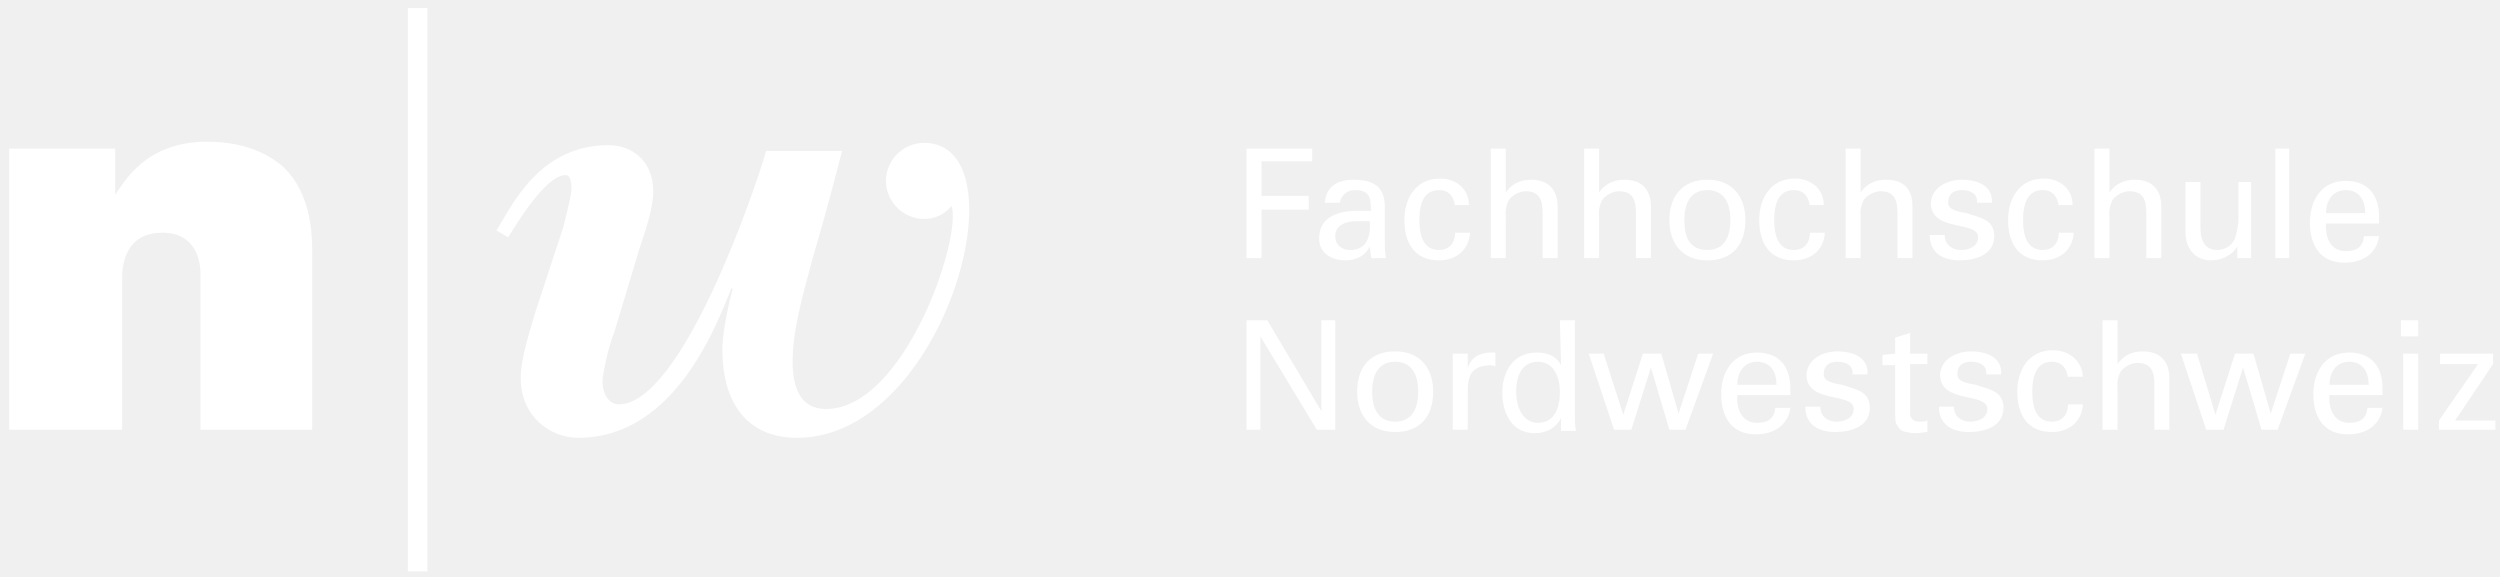
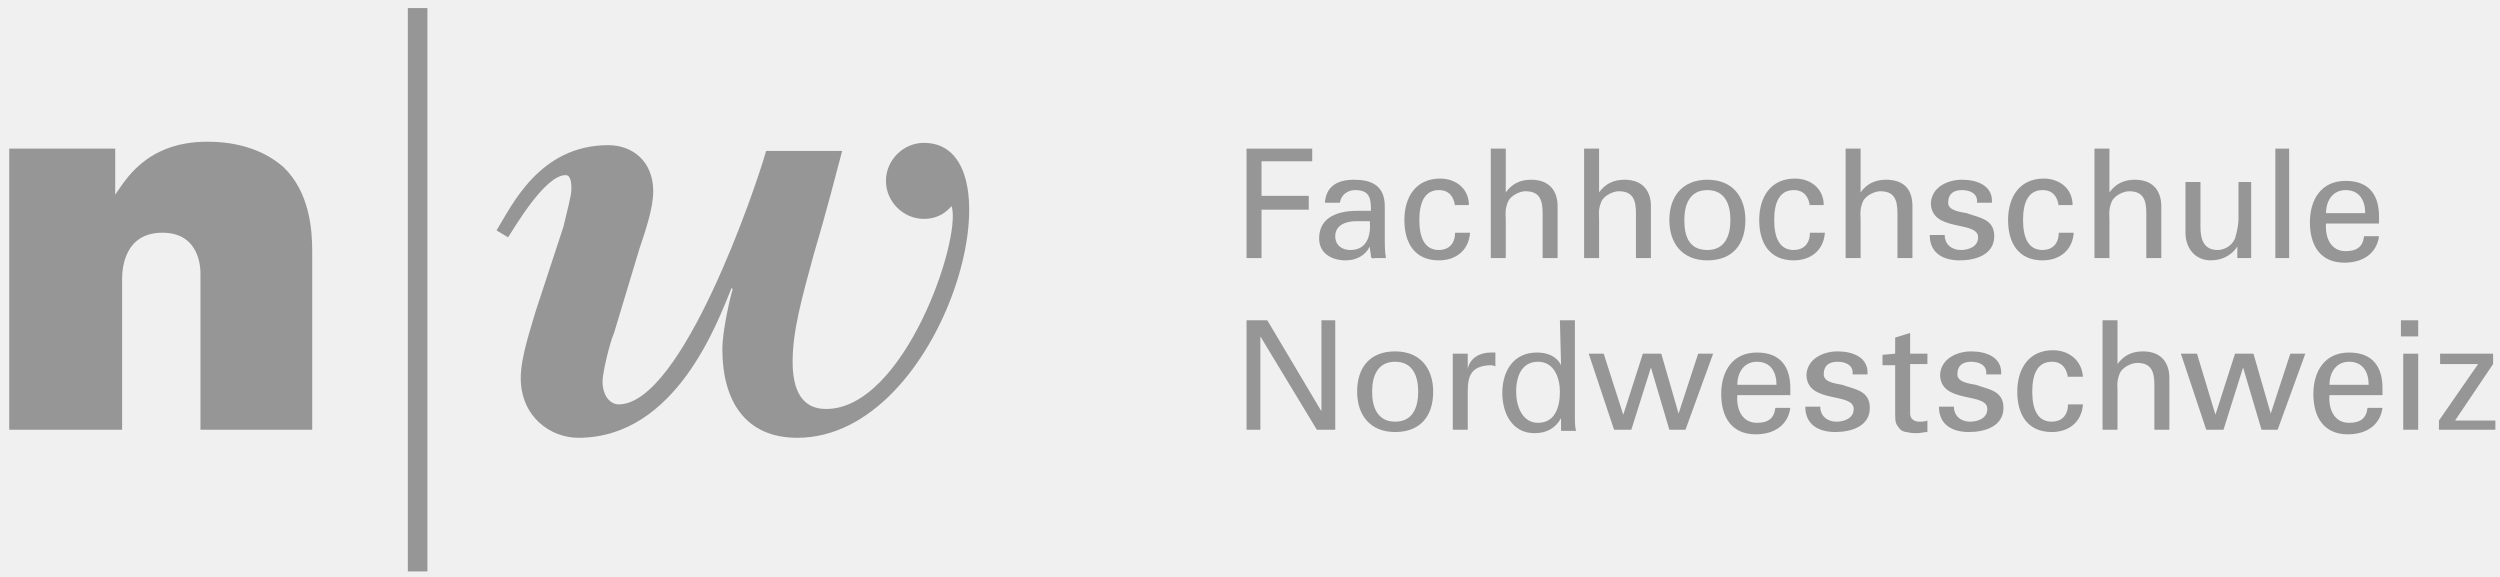
- <svg xmlns="http://www.w3.org/2000/svg" version="1.1" id="Ebene_1" x="0px" y="0px" viewBox="0 0 217 50" style="enable-background:new 0 0 217 50;" xml:space="preserve">
-   <style type="text/css">
- 	.st0{fill:#FFFFFF;}
- </style>
-   <g>
-     <g>
-       <g>
-         <g>
-           <g>
-             <g>
-               <path class="st0" d="M35.4,49.6h1.7V0.7h-1.7V49.6z" />
-               <path class="st0" d="M10,16.9c0.8-1.1,2.6-4.6,8-4.6c3.8,0,5.8,1.5,6.6,2.2c2.3,2.2,2.5,5.5,2.5,7.3v15.5h-9.7V23.7        c0-0.3,0-3.5-3.3-3.5c-3.4,0-3.5,3.1-3.5,4v13.1H0.8V12.9H10V16.9" />
-               <path class="st0" d="M80.2,12.4c-1.8,0-3.3,1.5-3.3,3.3s1.5,3.3,3.3,3.3c1.7,0,2.4-1.2,2.4-1.1c0.9,2.8-4.1,17.6-10.9,17.6        c-2.2,0-2.9-1.8-2.9-4.1c0-2.7,0.8-5.5,1.8-9.2c1.1-3.7,2-7.2,2.5-9.1h-6.6c-0.9,3.2-7.3,22-12.8,22c-0.7,0-1.4-0.7-1.4-2        c0-0.7,0.6-3.3,1-4.2l2.2-7.3c0.5-1.5,1.2-3.5,1.2-5c0-2.6-1.8-4-3.9-4c-6,0-8.4,5.3-9.7,7.4l1,0.6c0.6-0.9,3.2-5.4,5-5.4        c0.3,0,0.5,0.3,0.5,1.2c0,0.6-0.4,2-0.7,3.3L46.5,27c-0.4,1.4-1.3,4-1.3,5.8c0,3.4,2.6,5.2,5,5.2c8.5,0,12.1-10.1,13.3-13        l0.1,0.1c-0.2,0.6-0.9,3.6-0.9,5.2c0,4.5,2,7.7,6.5,7.7C82,38,89,12.4,80.2,12.4" />
-               <path class="st0" d="M108.2,22.4v-9.5h5.7V14h-4.4v3h4.1v1.2h-4.1v4.2L108.2,22.4" />
-               <path class="st0" d="M119,18.3c0-1.1-0.1-1.8-1.4-1.8c-0.6,0-1.2,0.4-1.3,1.1H115c0.1-1.5,1.2-2,2.5-2c1.4,0,2.7,0.4,2.7,2.3        V21c0,0.3,0,0.8,0.1,1.4h-0.9c-0.1,0-0.3,0.1-0.4-0.1c0-0.3-0.1-0.6-0.1-0.9c-0.4,0.8-1.2,1.2-2.1,1.2c-1.2,0-2.3-0.6-2.3-1.9        c0-1.9,1.7-2.4,3.3-2.4L119,18.3L119,18.3z M117.7,19.2c-0.8,0-1.8,0.3-1.8,1.3c0,0.8,0.6,1.2,1.3,1.2c1.5,0,1.8-1.3,1.7-2.5        H117.7z" />
-               <path class="st0" d="M126.3,17.9c-0.1-0.8-0.5-1.4-1.4-1.4c-1.2,0-1.7,1-1.7,2.6s0.5,2.6,1.7,2.6c0.8,0,1.4-0.5,1.4-1.5h1.3        c-0.1,1.5-1.2,2.4-2.7,2.4c-2.1,0-3-1.5-3-3.5c0-1.9,1-3.6,3.1-3.6c1.4,0,2.5,0.9,2.5,2.3h-1.2" />
-               <path class="st0" d="M129.4,22.4v-9.5h1.3v3.8c0.5-0.7,1.2-1.1,2.2-1.1c1.7,0,2.3,1.1,2.3,2.3v4.5h-1.3v-3.9        c0-1.2-0.3-1.9-1.5-1.9c-0.5,0-1.3,0.4-1.5,0.9c-0.3,0.7-0.2,1.2-0.2,1.5v3.4L129.4,22.4" />
-               <path class="st0" d="M137.5,22.4v-9.5h1.3v3.8c0.5-0.7,1.2-1.1,2.2-1.1c1.7,0,2.3,1.1,2.3,2.3v4.5H142v-3.9        c0-1.2-0.3-1.9-1.5-1.9c-0.5,0-1.3,0.4-1.5,0.9c-0.3,0.7-0.2,1.2-0.2,1.5v3.4L137.5,22.4" />
-               <path class="st0" d="M151.5,19.1c0,2.1-1.1,3.5-3.3,3.5s-3.3-1.5-3.3-3.5s1.1-3.5,3.3-3.5S151.5,17.1,151.5,19.1z M148.2,21.7        c1.5,0,2-1.2,2-2.6s-0.5-2.6-2-2.6s-2,1.2-2,2.6S146.6,21.7,148.2,21.7z" />
-               <path class="st0" d="M157.1,17.9c-0.1-0.8-0.5-1.4-1.4-1.4c-1.2,0-1.7,1-1.7,2.6s0.5,2.6,1.7,2.6c0.8,0,1.4-0.5,1.4-1.5h1.3        c-0.1,1.5-1.2,2.4-2.7,2.4c-2.1,0-3-1.5-3-3.5c0-1.9,1-3.6,3.1-3.6c1.4,0,2.5,0.9,2.5,2.3h-1.2" />
-               <path class="st0" d="M160.2,22.4v-9.5h1.3v3.8c0.5-0.7,1.2-1.1,2.2-1.1c1.8,0,2.3,1.1,2.3,2.3v4.5h-1.3v-3.9        c0-1.2-0.3-1.9-1.5-1.9c-0.5,0-1.3,0.4-1.5,0.9c-0.3,0.7-0.2,1.2-0.2,1.5v3.4L160.2,22.4" />
-               <path class="st0" d="M170.3,15.6c1.3,0,2.7,0.5,2.6,2h-1.3c0.1-0.8-0.6-1.1-1.3-1.1s-1.2,0.3-1.2,1.1c0,0.7,1.1,0.8,1.6,0.9        c1.1,0.4,2.4,0.5,2.4,2c0,1.6-1.6,2.1-3,2.1s-2.6-0.6-2.6-2.2h1.3c0,0.8,0.6,1.3,1.4,1.3c0.7,0,1.5-0.3,1.5-1.1        c0-1.5-4.1-0.4-4.1-3C167.7,16.2,169.1,15.6,170.3,15.6" />
-               <path class="st0" d="M178.7,17.9c-0.1-0.8-0.5-1.4-1.4-1.4c-1.2,0-1.7,1-1.7,2.6s0.5,2.6,1.7,2.6c0.8,0,1.4-0.5,1.4-1.5h1.3        c-0.1,1.5-1.2,2.4-2.7,2.4c-2.1,0-3-1.5-3-3.5c0-1.9,1-3.6,3.1-3.6c1.4,0,2.5,0.9,2.5,2.3h-1.2" />
-               <path class="st0" d="M181.8,22.4v-9.5h1.3v3.8c0.5-0.7,1.2-1.1,2.2-1.1c1.7,0,2.3,1.1,2.3,2.3v4.5h-1.3v-3.9        c0-1.2-0.3-1.9-1.5-1.9c-0.5,0-1.3,0.4-1.5,0.9c-0.3,0.7-0.2,1.2-0.2,1.5v3.4L181.8,22.4" />
-               <path class="st0" d="M194.1,15.8h1.3v6.6h-1.2v-1c-0.5,0.8-1.4,1.2-2.3,1.2c-1.4,0-2.2-1.1-2.2-2.4v-4.4h1.3v3.9        c0,1.1,0.3,2,1.5,2c0.5,0,1.2-0.3,1.5-1c0.2-0.6,0.3-1.4,0.3-1.6v-3.3" />
-               <path class="st0" d="M197.5,22.4h1.2v-9.5h-1.2V22.4z" />
-               <path class="st0" d="M201.9,19.4c-0.1,1.2,0.4,2.4,1.7,2.4c1,0,1.5-0.4,1.6-1.3h1.3c-0.2,1.5-1.4,2.3-3,2.3        c-2.1,0-3-1.5-3-3.5c0-1.9,1-3.6,3.1-3.6c2,0,2.9,1.3,2.9,3.1v0.6H201.9z M205.3,18.5c0-1.1-0.5-2-1.7-2c-1.1,0-1.7,0.9-1.7,2        H205.3z" />
-               <path class="st0" d="M115.9,27.8v9.5h-1.6l-4.9-8.1v8.1h-1.2v-9.5h1.8l4.7,7.9v-7.9H115.9" />
-               <path class="st0" d="M124.4,34c0,2.1-1.1,3.5-3.3,3.5s-3.3-1.5-3.3-3.5c0-2.1,1.1-3.5,3.3-3.5S124.4,32,124.4,34z M121.1,36.6        c1.5,0,2-1.2,2-2.6s-0.5-2.6-2-2.6s-2,1.2-2,2.6S119.6,36.6,121.1,36.6z" />
-               <path class="st0" d="M127.4,37.3h-1.3v-6.6h1.3V32c0.2-0.9,1-1.4,2-1.4h0.4v1.2c-0.2-0.1-0.4-0.1-0.5-0.1        c-1.6,0.1-1.9,0.9-1.9,2.3V37.3" />
-               <path class="st0" d="M135.4,27.8h1.3v8.4c0,0.4,0,0.8,0.1,1.2h-1.3v-1.1c-0.5,0.9-1.3,1.3-2.3,1.3c-2,0-2.8-1.8-2.8-3.5        c0-1.8,0.9-3.5,3-3.5c0.9,0,1.7,0.3,2.1,1.1L135.4,27.8L135.4,27.8z M133.5,36.7c1.5,0,1.9-1.4,1.9-2.7c0-1.2-0.5-2.6-1.9-2.6        c-1.5,0-1.9,1.4-1.9,2.6S132.1,36.7,133.5,36.7z" />
-               <path class="st0" d="M148.7,30.7l-2.4,6.6h-1.4l-1.6-5.4l-1.7,5.4h-1.5l-2.2-6.6h1.3l1.7,5.3l1.7-5.3h1.6l1.5,5.2l1.7-5.2        H148.7" />
-               <path class="st0" d="M150.8,34.3c-0.1,1.2,0.4,2.4,1.7,2.4c1,0,1.5-0.4,1.6-1.3h1.3c-0.2,1.5-1.4,2.3-3,2.3        c-2.1,0-3-1.5-3-3.5c0-1.9,1-3.6,3.1-3.6c2,0,2.9,1.3,2.9,3.1v0.6H150.8z M154.2,33.4c0-1.1-0.5-2-1.7-2c-1.1,0-1.7,0.9-1.7,2        H154.2z" />
-               <path class="st0" d="M159.5,30.5c1.3,0,2.7,0.5,2.6,2h-1.3c0.1-0.8-0.6-1.1-1.3-1.1s-1.2,0.3-1.2,1.1c0,0.7,1.1,0.8,1.6,0.9        c1.1,0.4,2.4,0.5,2.4,2c0,1.6-1.6,2.1-3,2.1s-2.6-0.6-2.6-2.2h1.3c0,0.8,0.6,1.3,1.4,1.3c0.7,0,1.5-0.3,1.5-1.1        c0-1.5-4.1-0.4-4.1-3C156.9,31.1,158.3,30.5,159.5,30.5" />
-               <path class="st0" d="M164.5,30.7v-1.4l1.3-0.4v1.8h1.5v0.9h-1.5v4.3c0,0.5,0.4,0.7,0.8,0.7c0.2,0,0.5,0,0.7-0.1v1        c-0.3,0-0.6,0.1-0.9,0.1c-0.3,0-0.5,0-0.9-0.1c-0.2,0-0.5-0.1-0.7-0.4s-0.3-0.3-0.3-1.2v-4.2h-1.1v-0.9L164.5,30.7" />
-               <path class="st0" d="M171.1,30.5c1.3,0,2.7,0.5,2.6,2h-1.3c0.1-0.8-0.6-1.1-1.3-1.1s-1.2,0.3-1.2,1.1c0,0.7,1.1,0.8,1.6,0.9        c1.1,0.4,2.4,0.5,2.4,2c0,1.6-1.6,2.1-3,2.1s-2.6-0.6-2.6-2.2h1.3c0,0.8,0.6,1.3,1.4,1.3c0.7,0,1.5-0.3,1.5-1.1        c0-1.5-4.1-0.4-4.1-3C168.5,31.1,169.9,30.5,171.1,30.5" />
-               <path class="st0" d="M179.5,32.8c-0.1-0.8-0.5-1.4-1.4-1.4c-1.2,0-1.7,1-1.7,2.6s0.5,2.6,1.7,2.6c0.8,0,1.4-0.5,1.4-1.5h1.3        c-0.1,1.5-1.2,2.4-2.7,2.4c-2.1,0-3-1.5-3-3.5c0-1.9,1-3.6,3.1-3.6c1.4,0,2.5,0.9,2.6,2.3h-1.3" />
-               <path class="st0" d="M182.5,37.3v-9.5h1.3v3.8c0.5-0.7,1.2-1.1,2.2-1.1c1.7,0,2.3,1.1,2.3,2.3v4.5H187v-3.9        c0-1.2-0.3-1.9-1.5-1.9c-0.5,0-1.3,0.4-1.5,0.9c-0.3,0.7-0.2,1.2-0.2,1.5v3.4L182.5,37.3" />
-               <path class="st0" d="M200.1,30.7l-2.4,6.6h-1.4l-1.6-5.4l-1.7,5.4h-1.5l-2.2-6.6h1.4l1.6,5.3l1.7-5.3h1.6l1.5,5.2l1.7-5.2        H200.1" />
-               <path class="st0" d="M202.2,34.3c-0.1,1.2,0.4,2.4,1.7,2.4c1,0,1.5-0.4,1.6-1.3h1.3c-0.2,1.5-1.4,2.3-3,2.3        c-2.1,0-3-1.5-3-3.5c0-1.9,1-3.6,3.1-3.6c2,0,2.9,1.3,2.9,3.1v0.6H202.2z M205.6,33.4c0-1.1-0.5-2-1.7-2c-1.1,0-1.7,0.9-1.7,2        H205.6z" />
-               <path class="st0" d="M208.4,29.2h1.5v-1.4h-1.5V29.2z M208.6,37.3h1.3v-6.6h-1.3V37.3z" />
-               <path class="st0" d="M216.6,37.3h-4.9v-0.8l3.4-4.9h-3.3v-0.9h4.6v0.9l-3.3,4.9h3.5V37.3" />
-             </g>
-           </g>
-         </g>
-       </g>
-     </g>
-   </g>
+ <svg xmlns="http://www.w3.org/2000/svg" id="Ebene_1" version="1.1" viewBox="0 0 217 50">
+   <path d="M35.4,49.6h1.7V.7h-1.7v48.9Z" fill="#969696" />
+   <path d="M10,16.9c.8-1.1,2.6-4.6,8-4.6,3.8,0,5.8,1.5,6.6,2.2,2.3,2.2,2.5,5.5,2.5,7.3v15.5h-9.7v-13.6c0-.3,0-3.5-3.3-3.5s-3.5,3.1-3.5,4v13.1H.8V12.9h9.2v4" fill="#969696" />
+   <path d="M80.2,12.4c-1.8,0-3.3,1.5-3.3,3.3s1.5,3.3,3.3,3.3c1.7,0,2.4-1.2,2.4-1.1.9,2.8-4.1,17.6-10.9,17.6-2.2,0-2.9-1.8-2.9-4.1,0-2.7.8-5.5,1.8-9.2,1.1-3.7,2-7.2,2.5-9.1h-6.6c-.9,3.2-7.3,22-12.8,22-.7,0-1.4-.7-1.4-2,0-.7.6-3.3,1-4.2l2.2-7.3c.5-1.5,1.2-3.5,1.2-5,0-2.6-1.8-4-3.9-4-6,0-8.4,5.3-9.7,7.4l1,.6c.6-.9,3.2-5.4,5-5.4.3,0,.5.3.5,1.2,0,.6-.4,2-.7,3.3l-2.4,7.3c-.4,1.4-1.3,4-1.3,5.8,0,3.4,2.6,5.2,5,5.2,8.5,0,12.1-10.1,13.3-13l.1.1c-.2.6-.9,3.6-.9,5.2,0,4.5,2,7.7,6.5,7.7,12.8,0,19.8-25.6,11-25.6" fill="#969696" />
+   <path d="M108.2,22.4v-9.5h5.7v1.1h-4.4v3h4.1v1.2h-4.1v4.2h-1.3" fill="#969696" />
+   <path d="M119,18.3c0-1.1-.1-1.8-1.4-1.8-.6,0-1.2.4-1.3,1.1h-1.3c.1-1.5,1.2-2,2.5-2,1.4,0,2.7.4,2.7,2.3v3.1c0,.3,0,.8.1,1.4h-.9c-.1,0-.3.1-.4-.1,0-.3-.1-.6-.1-.9-.4.8-1.2,1.2-2.1,1.2-1.2,0-2.3-.6-2.3-1.9,0-1.9,1.7-2.4,3.3-2.4h1.2ZM117.7,19.2c-.8,0-1.8.3-1.8,1.3,0,.8.6,1.2,1.3,1.2,1.5,0,1.8-1.3,1.7-2.5h-1.2Z" fill="#969696" />
+   <path d="M126.3,17.9c-.1-.8-.5-1.4-1.4-1.4-1.2,0-1.7,1-1.7,2.6s.5,2.6,1.7,2.6c.8,0,1.4-.5,1.4-1.5h1.3c-.1,1.5-1.2,2.4-2.7,2.4-2.1,0-3-1.5-3-3.5s1-3.6,3.1-3.6c1.4,0,2.5.9,2.5,2.3h-1.2" fill="#969696" />
+   <path d="M129.4,22.4v-9.5h1.3v3.8c.5-.7,1.2-1.1,2.2-1.1,1.7,0,2.3,1.1,2.3,2.3v4.5h-1.3v-3.9c0-1.2-.3-1.9-1.5-1.9-.5,0-1.3.4-1.5.9-.3.7-.2,1.2-.2,1.5v3.4h-1.3" fill="#969696" />
+   <path d="M137.5,22.4v-9.5h1.3v3.8c.5-.7,1.2-1.1,2.2-1.1,1.7,0,2.3,1.1,2.3,2.3v4.5h-1.3v-3.9c0-1.2-.3-1.9-1.5-1.9-.5,0-1.3.4-1.5.9-.3.7-.2,1.2-.2,1.5v3.4h-1.3" fill="#969696" />
+   <path d="M151.5,19.1c0,2.1-1.1,3.5-3.3,3.5s-3.3-1.5-3.3-3.5,1.1-3.5,3.3-3.5,3.3,1.5,3.3,3.5ZM148.2,21.7c1.5,0,2-1.2,2-2.6s-.5-2.6-2-2.6-2,1.2-2,2.6.4,2.6,2,2.6Z" fill="#969696" />
+   <path d="M157.1,17.9c-.1-.8-.5-1.4-1.4-1.4-1.2,0-1.7,1-1.7,2.6s.5,2.6,1.7,2.6c.8,0,1.4-.5,1.4-1.5h1.3c-.1,1.5-1.2,2.4-2.7,2.4-2.1,0-3-1.5-3-3.5s1-3.6,3.1-3.6c1.4,0,2.5.9,2.5,2.3h-1.2" fill="#969696" />
+   <path d="M160.2,22.4v-9.5h1.3v3.8c.5-.7,1.2-1.1,2.2-1.1,1.8,0,2.3,1.1,2.3,2.3v4.5h-1.3v-3.9c0-1.2-.3-1.9-1.5-1.9-.5,0-1.3.4-1.5.9-.3.7-.2,1.2-.2,1.5v3.4h-1.3" fill="#969696" />
+   <path d="M170.3,15.6c1.3,0,2.7.5,2.6,2h-1.3c.1-.8-.6-1.1-1.3-1.1s-1.2.3-1.2,1.1c0,.7,1.1.8,1.6.9,1.1.4,2.4.5,2.4,2,0,1.6-1.6,2.1-3,2.1s-2.6-.6-2.6-2.2h1.3c0,.8.6,1.3,1.4,1.3.7,0,1.5-.3,1.5-1.1,0-1.5-4.1-.4-4.1-3,.1-1.4,1.5-2,2.7-2" fill="#969696" />
+   <path d="M178.7,17.9c-.1-.8-.5-1.4-1.4-1.4-1.2,0-1.7,1-1.7,2.6s.5,2.6,1.7,2.6c.8,0,1.4-.5,1.4-1.5h1.3c-.1,1.5-1.2,2.4-2.7,2.4-2.1,0-3-1.5-3-3.5s1-3.6,3.1-3.6c1.4,0,2.5.9,2.5,2.3h-1.2" fill="#969696" />
+   <path d="M181.8,22.4v-9.5h1.3v3.8c.5-.7,1.2-1.1,2.2-1.1,1.7,0,2.3,1.1,2.3,2.3v4.5h-1.3v-3.9c0-1.2-.3-1.9-1.5-1.9-.5,0-1.3.4-1.5.9-.3.7-.2,1.2-.2,1.5v3.4h-1.3" fill="#969696" />
+   <path d="M194.1,15.8h1.3v6.6h-1.2v-1c-.5.8-1.4,1.2-2.3,1.2-1.4,0-2.2-1.1-2.2-2.4v-4.4h1.3v3.9c0,1.1.3,2,1.5,2,.5,0,1.2-.3,1.5-1,.2-.6.3-1.4.3-1.6v-3.3" fill="#969696" />
+   <path d="M197.5,22.4h1.2v-9.5h-1.2v9.5Z" fill="#969696" />
+   <path d="M201.9,19.4c-.1,1.2.4,2.4,1.7,2.4,1,0,1.5-.4,1.6-1.3h1.3c-.2,1.5-1.4,2.3-3,2.3-2.1,0-3-1.5-3-3.5s1-3.6,3.1-3.6,2.9,1.3,2.9,3.1v.6h-4.6ZM205.3,18.5c0-1.1-.5-2-1.7-2-1.1,0-1.7.9-1.7,2h3.4Z" fill="#969696" />
+   <path d="M115.9,27.8v9.5h-1.6l-4.9-8.1v8.1h-1.2v-9.5h1.8l4.7,7.9v-7.9h1.2" fill="#969696" />
+   <path d="M124.4,34c0,2.1-1.1,3.5-3.3,3.5s-3.3-1.5-3.3-3.5c0-2.1,1.1-3.5,3.3-3.5s3.3,1.5,3.3,3.5ZM121.1,36.6c1.5,0,2-1.2,2-2.6s-.5-2.6-2-2.6-2,1.2-2,2.6.5,2.6,2,2.6Z" fill="#969696" />
+   <path d="M127.4,37.3h-1.3v-6.6h1.3v1.3c.2-.9,1-1.4,2-1.4h.4v1.2c-.2-.1-.4-.1-.5-.1-1.6.1-1.9.9-1.9,2.3v3.3" fill="#969696" />
+   <path d="M135.4,27.8h1.3v8.4c0,.4,0,.8.1,1.2h-1.3v-1.1c-.5.9-1.3,1.3-2.3,1.3-2,0-2.8-1.8-2.8-3.5,0-1.8.9-3.5,3-3.5.9,0,1.7.3,2.1,1.1l-.1-3.9h0ZM133.5,36.7c1.5,0,1.9-1.4,1.9-2.7,0-1.2-.5-2.6-1.9-2.6-1.5,0-1.9,1.4-1.9,2.6s.5,2.7,1.9,2.7Z" fill="#969696" />
+   <path d="M148.7,30.7l-2.4,6.6h-1.4l-1.6-5.4-1.7,5.4h-1.5l-2.2-6.6h1.3l1.7,5.3,1.7-5.3h1.6l1.5,5.2,1.7-5.2h1.3" fill="#969696" />
+   <path d="M150.8,34.3c-.1,1.2.4,2.4,1.7,2.4,1,0,1.5-.4,1.6-1.3h1.3c-.2,1.5-1.4,2.3-3,2.3-2.1,0-3-1.5-3-3.5s1-3.6,3.1-3.6,2.9,1.3,2.9,3.1v.6h-4.6ZM154.2,33.4c0-1.1-.5-2-1.7-2-1.1,0-1.7.9-1.7,2h3.4Z" fill="#969696" />
+   <path d="M159.5,30.5c1.3,0,2.7.5,2.6,2h-1.3c.1-.8-.6-1.1-1.3-1.1s-1.2.3-1.2,1.1c0,.7,1.1.8,1.6.9,1.1.4,2.4.5,2.4,2,0,1.6-1.6,2.1-3,2.1s-2.6-.6-2.6-2.2h1.3c0,.8.6,1.3,1.4,1.3.7,0,1.5-.3,1.5-1.1,0-1.5-4.1-.4-4.1-3,.1-1.4,1.5-2,2.7-2" fill="#969696" />
+   <path d="M164.5,30.7v-1.4l1.3-.4v1.8h1.5v.9h-1.5v4.3c0,.5.4.7.8.7.2,0,.5,0,.7-.1v1c-.3,0-.6.1-.9.1s-.5,0-.9-.1c-.2,0-.5-.1-.7-.4s-.3-.3-.3-1.2v-4.2h-1.1v-.9l1.1-.1" fill="#969696" />
+   <path d="M171.1,30.5c1.3,0,2.7.5,2.6,2h-1.3c.1-.8-.6-1.1-1.3-1.1s-1.2.3-1.2,1.1c0,.7,1.1.8,1.6.9,1.1.4,2.4.5,2.4,2,0,1.6-1.6,2.1-3,2.1s-2.6-.6-2.6-2.2h1.3c0,.8.6,1.3,1.4,1.3.7,0,1.5-.3,1.5-1.1,0-1.5-4.1-.4-4.1-3,.1-1.4,1.5-2,2.7-2" fill="#969696" />
+   <path d="M179.5,32.8c-.1-.8-.5-1.4-1.4-1.4-1.2,0-1.7,1-1.7,2.6s.5,2.6,1.7,2.6c.8,0,1.4-.5,1.4-1.5h1.3c-.1,1.5-1.2,2.4-2.7,2.4-2.1,0-3-1.5-3-3.5s1-3.6,3.1-3.6c1.4,0,2.5.9,2.6,2.3h-1.3" fill="#969696" />
+   <path d="M182.5,37.3v-9.5h1.3v3.8c.5-.7,1.2-1.1,2.2-1.1,1.7,0,2.3,1.1,2.3,2.3v4.5h-1.3v-3.9c0-1.2-.3-1.9-1.5-1.9-.5,0-1.3.4-1.5.9-.3.7-.2,1.2-.2,1.5v3.4h-1.3" fill="#969696" />
+   <path d="M200.1,30.7l-2.4,6.6h-1.4l-1.6-5.4-1.7,5.4h-1.5l-2.2-6.6h1.4l1.6,5.3,1.7-5.3h1.6l1.5,5.2,1.7-5.2h1.3" fill="#969696" />
+   <path d="M202.2,34.3c-.1,1.2.4,2.4,1.7,2.4,1,0,1.5-.4,1.6-1.3h1.3c-.2,1.5-1.4,2.3-3,2.3-2.1,0-3-1.5-3-3.5s1-3.6,3.1-3.6,2.9,1.3,2.9,3.1v.6h-4.6ZM205.6,33.4c0-1.1-.5-2-1.7-2-1.1,0-1.7.9-1.7,2h3.4Z" fill="#969696" />
+   <path d="M208.4,29.2h1.5v-1.4h-1.5v1.4ZM208.6,37.3h1.3v-6.6h-1.3v6.6Z" fill="#969696" />
+   <path d="M216.6,37.3h-4.9v-.8l3.4-4.9h-3.3v-.9h4.6v.9l-3.3,4.9h3.5v.8" fill="#969696" />
</svg>
